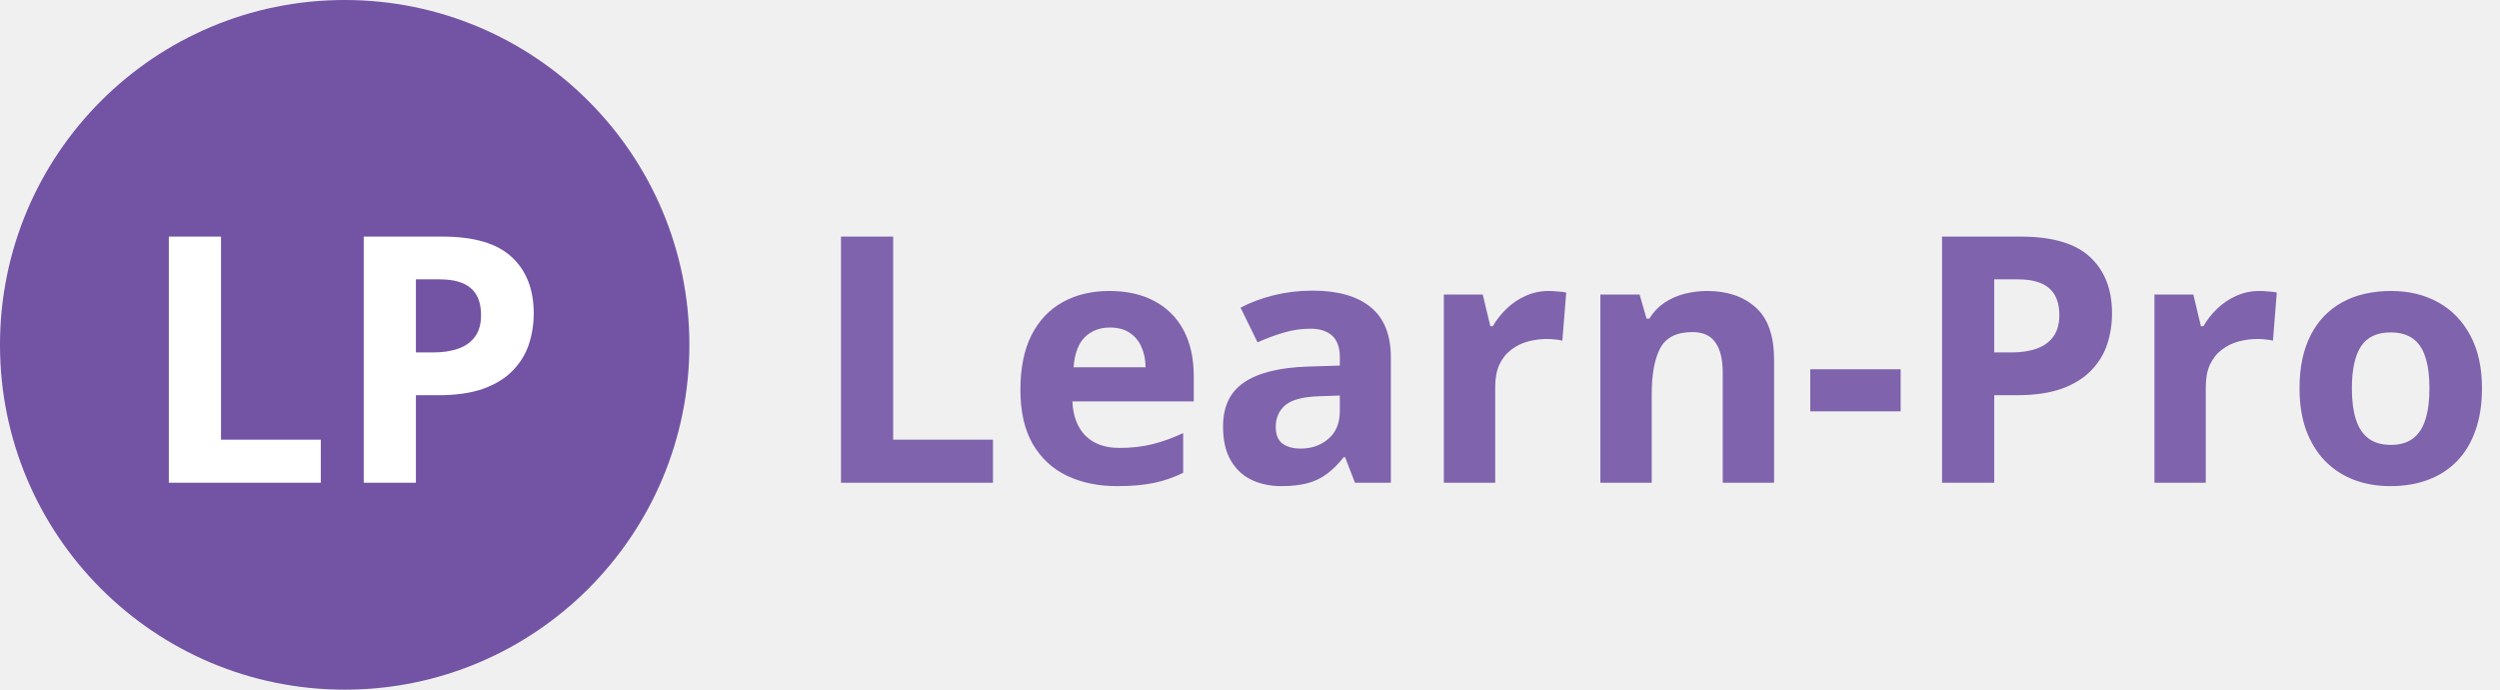
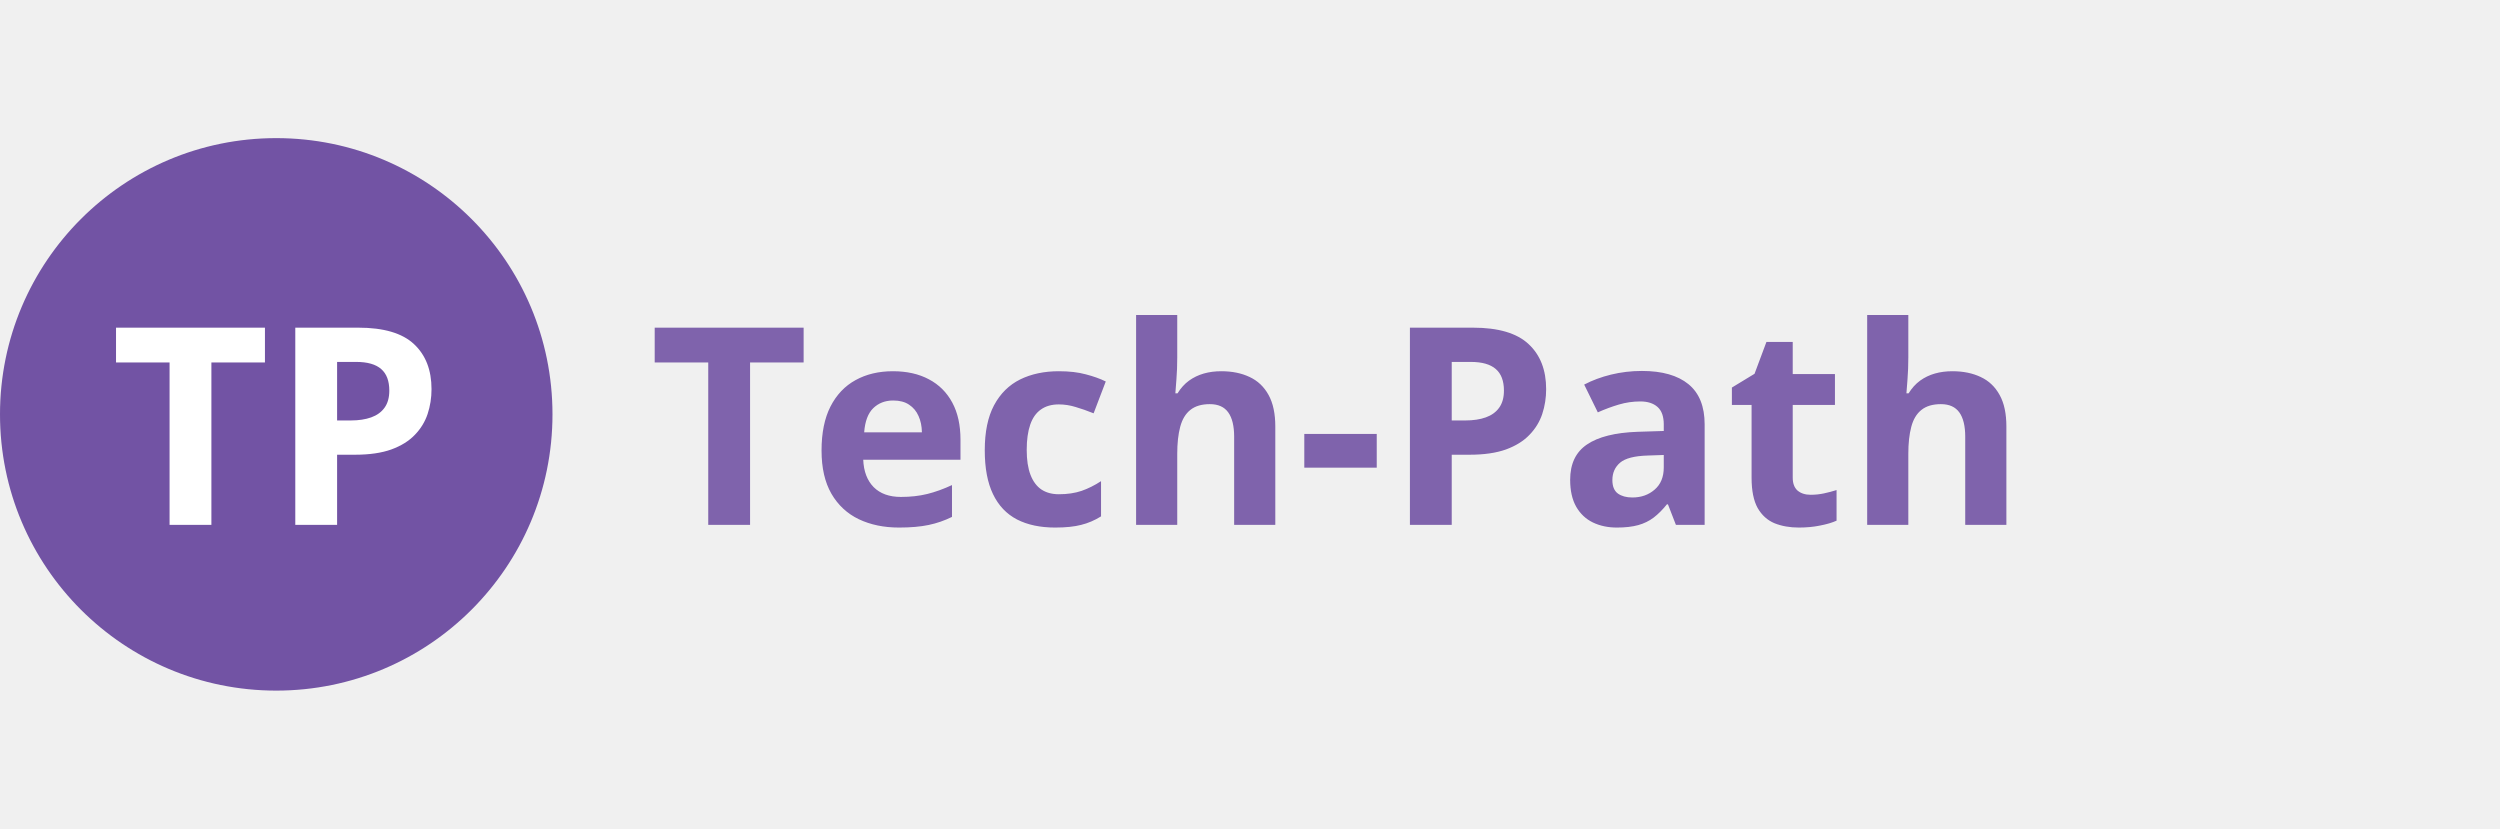
- <svg xmlns="http://www.w3.org/2000/svg" width="145" height="40" viewBox="0 0 145 40" fill="none">
-   <circle cx="20" cy="20" r="20" fill="#7253A4" />
-   <path d="M9.797 28V13.723H12.824V25.5H18.615V28H9.797ZM25.666 13.723C27.509 13.723 28.853 14.12 29.699 14.914C30.546 15.702 30.969 16.789 30.969 18.176C30.969 18.801 30.874 19.4 30.686 19.973C30.497 20.539 30.188 21.044 29.758 21.486C29.335 21.929 28.768 22.281 28.059 22.541C27.349 22.795 26.473 22.922 25.432 22.922H24.133V28H21.105V13.723H25.666ZM25.51 16.203H24.133V20.441H25.129C25.695 20.441 26.187 20.366 26.604 20.217C27.02 20.067 27.342 19.833 27.57 19.514C27.798 19.195 27.912 18.785 27.912 18.283C27.912 17.58 27.717 17.059 27.326 16.721C26.936 16.376 26.33 16.203 25.51 16.203Z" fill="white" />
-   <path opacity="0.9" d="M48.797 28V13.723H51.824V25.5H57.615V28H48.797ZM64.373 16.877C65.382 16.877 66.251 17.072 66.981 17.463C67.71 17.847 68.273 18.407 68.67 19.143C69.067 19.878 69.266 20.777 69.266 21.838V23.283H62.225C62.257 24.123 62.508 24.784 62.977 25.266C63.452 25.741 64.109 25.979 64.949 25.979C65.646 25.979 66.284 25.907 66.863 25.764C67.443 25.62 68.038 25.406 68.65 25.119V27.424C68.11 27.691 67.544 27.886 66.951 28.01C66.365 28.134 65.652 28.195 64.812 28.195C63.719 28.195 62.749 27.994 61.902 27.59C61.062 27.186 60.402 26.571 59.92 25.744C59.445 24.917 59.207 23.876 59.207 22.619C59.207 21.343 59.422 20.282 59.852 19.436C60.288 18.583 60.893 17.945 61.668 17.521C62.443 17.092 63.344 16.877 64.373 16.877ZM64.393 18.996C63.813 18.996 63.331 19.182 62.947 19.553C62.57 19.924 62.352 20.506 62.293 21.301H66.473C66.466 20.858 66.385 20.464 66.228 20.119C66.079 19.774 65.851 19.501 65.545 19.299C65.245 19.097 64.861 18.996 64.393 18.996ZM76.16 16.857C77.625 16.857 78.748 17.176 79.529 17.814C80.311 18.453 80.701 19.422 80.701 20.725V28H78.621L78.045 26.516H77.967C77.654 26.906 77.335 27.225 77.01 27.473C76.684 27.72 76.31 27.902 75.887 28.02C75.463 28.137 74.949 28.195 74.344 28.195C73.699 28.195 73.12 28.072 72.606 27.824C72.098 27.577 71.697 27.199 71.404 26.691C71.111 26.177 70.965 25.526 70.965 24.738C70.965 23.579 71.372 22.727 72.186 22.18C72.999 21.626 74.22 21.32 75.848 21.262L77.742 21.203V20.725C77.742 20.152 77.592 19.732 77.293 19.465C76.993 19.198 76.577 19.064 76.043 19.064C75.516 19.064 74.998 19.139 74.49 19.289C73.982 19.439 73.475 19.628 72.967 19.855L71.981 17.844C72.56 17.538 73.208 17.297 73.924 17.121C74.647 16.945 75.392 16.857 76.16 16.857ZM77.742 22.941L76.59 22.98C75.626 23.006 74.956 23.179 74.578 23.498C74.207 23.817 74.022 24.237 74.022 24.758C74.022 25.213 74.155 25.539 74.422 25.734C74.689 25.923 75.037 26.018 75.467 26.018C76.105 26.018 76.642 25.829 77.078 25.451C77.521 25.074 77.742 24.537 77.742 23.84V22.941ZM89.871 16.877C90.021 16.877 90.193 16.887 90.389 16.906C90.591 16.919 90.753 16.939 90.877 16.965L90.652 19.758C90.555 19.725 90.415 19.703 90.232 19.689C90.057 19.67 89.904 19.66 89.773 19.66C89.389 19.66 89.015 19.709 88.65 19.807C88.292 19.904 87.97 20.064 87.684 20.285C87.397 20.5 87.169 20.787 87 21.145C86.837 21.496 86.756 21.929 86.756 22.443V28H83.777V17.082H86.033L86.473 18.918H86.619C86.834 18.547 87.101 18.208 87.42 17.902C87.745 17.59 88.113 17.342 88.523 17.16C88.94 16.971 89.389 16.877 89.871 16.877ZM99.061 16.877C100.226 16.877 101.163 17.196 101.873 17.834C102.583 18.465 102.938 19.481 102.938 20.881V28H99.959V21.623C99.959 20.842 99.816 20.253 99.529 19.855C99.249 19.458 98.807 19.26 98.201 19.26C97.29 19.26 96.668 19.569 96.336 20.188C96.004 20.806 95.838 21.698 95.838 22.863V28H92.859V17.082H95.135L95.535 18.479H95.701C95.936 18.101 96.225 17.795 96.57 17.561C96.922 17.326 97.309 17.154 97.732 17.043C98.162 16.932 98.605 16.877 99.061 16.877ZM105.037 23.859V21.418H110.281V23.859H105.037ZM117.244 13.723C119.087 13.723 120.431 14.12 121.277 14.914C122.124 15.702 122.547 16.789 122.547 18.176C122.547 18.801 122.452 19.4 122.264 19.973C122.075 20.539 121.766 21.044 121.336 21.486C120.913 21.929 120.346 22.281 119.637 22.541C118.927 22.795 118.051 22.922 117.01 22.922H115.711V28H112.684V13.723H117.244ZM117.088 16.203H115.711V20.441H116.707C117.273 20.441 117.765 20.366 118.182 20.217C118.598 20.067 118.921 19.833 119.148 19.514C119.376 19.195 119.49 18.785 119.49 18.283C119.49 17.58 119.295 17.059 118.904 16.721C118.514 16.376 117.908 16.203 117.088 16.203ZM131.102 16.877C131.251 16.877 131.424 16.887 131.619 16.906C131.821 16.919 131.984 16.939 132.107 16.965L131.883 19.758C131.785 19.725 131.645 19.703 131.463 19.689C131.287 19.67 131.134 19.66 131.004 19.66C130.62 19.66 130.245 19.709 129.881 19.807C129.523 19.904 129.201 20.064 128.914 20.285C128.628 20.5 128.4 20.787 128.23 21.145C128.068 21.496 127.986 21.929 127.986 22.443V28H125.008V17.082H127.264L127.703 18.918H127.85C128.064 18.547 128.331 18.208 128.65 17.902C128.976 17.59 129.344 17.342 129.754 17.16C130.171 16.971 130.62 16.877 131.102 16.877ZM144.012 22.521C144.012 23.433 143.888 24.24 143.641 24.943C143.4 25.646 143.045 26.242 142.576 26.73C142.114 27.212 141.554 27.577 140.896 27.824C140.245 28.072 139.51 28.195 138.689 28.195C137.921 28.195 137.215 28.072 136.57 27.824C135.932 27.577 135.376 27.212 134.9 26.73C134.432 26.242 134.067 25.646 133.807 24.943C133.553 24.24 133.426 23.433 133.426 22.521C133.426 21.311 133.641 20.285 134.07 19.445C134.5 18.605 135.112 17.967 135.906 17.531C136.701 17.095 137.648 16.877 138.748 16.877C139.77 16.877 140.675 17.095 141.463 17.531C142.257 17.967 142.879 18.605 143.328 19.445C143.784 20.285 144.012 21.311 144.012 22.521ZM136.463 22.521C136.463 23.238 136.541 23.84 136.697 24.328C136.854 24.816 137.098 25.184 137.43 25.432C137.762 25.679 138.195 25.803 138.729 25.803C139.256 25.803 139.682 25.679 140.008 25.432C140.34 25.184 140.581 24.816 140.73 24.328C140.887 23.84 140.965 23.238 140.965 22.521C140.965 21.799 140.887 21.2 140.73 20.725C140.581 20.243 140.34 19.881 140.008 19.641C139.676 19.4 139.243 19.279 138.709 19.279C137.921 19.279 137.348 19.549 136.99 20.09C136.639 20.63 136.463 21.441 136.463 22.521Z" fill="#7253A4" />
+ <svg xmlns="http://www.w3.org/2000/svg" width="181" height="60" viewBox="0 0 181 60" fill="none">
+   <circle cx="20" cy="30" r="20" fill="#7253A4" />
+   <path d="M15.305 38H12.277V26.242H8.4V23.723H19.182V26.242H15.305V38ZM25.939 23.723C27.782 23.723 29.126 24.12 29.973 24.914C30.819 25.702 31.242 26.789 31.242 28.176C31.242 28.801 31.148 29.4 30.959 29.973C30.77 30.539 30.461 31.044 30.031 31.486C29.608 31.929 29.042 32.281 28.332 32.541C27.622 32.795 26.747 32.922 25.705 32.922H24.406V38H21.379V23.723H25.939ZM25.783 26.203H24.406V30.441H25.402C25.969 30.441 26.46 30.366 26.877 30.217C27.294 30.067 27.616 29.833 27.844 29.514C28.072 29.195 28.186 28.785 28.186 28.283C28.186 27.58 27.99 27.059 27.6 26.721C27.209 26.376 26.604 26.203 25.783 26.203Z" fill="white" />
+   <path opacity="0.9" d="M54.305 38H51.277V26.242H47.4V23.723H58.182V26.242H54.305V38ZM64.647 26.877C65.656 26.877 66.525 27.072 67.254 27.463C67.983 27.847 68.546 28.407 68.943 29.143C69.341 29.878 69.539 30.777 69.539 31.838V33.283H62.498C62.531 34.123 62.781 34.784 63.25 35.266C63.725 35.741 64.383 35.978 65.223 35.978C65.919 35.978 66.557 35.907 67.137 35.764C67.716 35.62 68.312 35.406 68.924 35.119V37.424C68.383 37.691 67.817 37.886 67.225 38.01C66.639 38.133 65.926 38.195 65.086 38.195C63.992 38.195 63.022 37.993 62.176 37.59C61.336 37.186 60.675 36.571 60.193 35.744C59.718 34.917 59.48 33.876 59.48 32.619C59.48 31.343 59.695 30.282 60.125 29.436C60.561 28.583 61.167 27.945 61.941 27.521C62.716 27.092 63.618 26.877 64.647 26.877ZM64.666 28.996C64.087 28.996 63.605 29.182 63.221 29.553C62.843 29.924 62.625 30.506 62.566 31.301H66.746C66.74 30.858 66.658 30.464 66.502 30.119C66.352 29.774 66.124 29.501 65.818 29.299C65.519 29.097 65.135 28.996 64.666 28.996ZM76.394 38.195C75.314 38.195 74.393 38 73.631 37.609C72.869 37.212 72.29 36.6 71.893 35.773C71.495 34.947 71.297 33.889 71.297 32.6C71.297 31.265 71.522 30.178 71.971 29.338C72.426 28.491 73.055 27.87 73.856 27.473C74.663 27.076 75.597 26.877 76.658 26.877C77.413 26.877 78.064 26.952 78.611 27.102C79.165 27.245 79.647 27.417 80.057 27.619L79.178 29.924C78.709 29.735 78.273 29.582 77.869 29.465C77.466 29.341 77.062 29.279 76.658 29.279C76.137 29.279 75.704 29.403 75.359 29.65C75.014 29.891 74.757 30.256 74.588 30.744C74.419 31.232 74.334 31.844 74.334 32.58C74.334 33.303 74.425 33.902 74.607 34.377C74.79 34.852 75.053 35.207 75.398 35.441C75.743 35.669 76.163 35.783 76.658 35.783C77.277 35.783 77.827 35.702 78.309 35.539C78.79 35.37 79.259 35.135 79.715 34.836V37.385C79.259 37.671 78.781 37.876 78.279 38C77.784 38.13 77.156 38.195 76.394 38.195ZM85.232 22.805V25.9C85.232 26.441 85.213 26.955 85.174 27.443C85.141 27.932 85.115 28.277 85.096 28.479H85.252C85.486 28.101 85.763 27.795 86.082 27.561C86.408 27.326 86.766 27.154 87.156 27.043C87.547 26.932 87.967 26.877 88.416 26.877C89.204 26.877 89.891 27.017 90.477 27.297C91.062 27.57 91.518 28.003 91.844 28.596C92.169 29.182 92.332 29.943 92.332 30.881V38H89.353V31.623C89.353 30.842 89.21 30.253 88.924 29.855C88.637 29.458 88.195 29.26 87.596 29.26C86.997 29.26 86.525 29.4 86.18 29.68C85.835 29.953 85.591 30.36 85.447 30.9C85.304 31.434 85.232 32.089 85.232 32.863V38H82.254V22.805H85.232ZM94.432 33.859V31.418H99.676V33.859H94.432ZM106.639 23.723C108.481 23.723 109.826 24.12 110.672 24.914C111.518 25.702 111.941 26.789 111.941 28.176C111.941 28.801 111.847 29.4 111.658 29.973C111.469 30.539 111.16 31.044 110.73 31.486C110.307 31.929 109.741 32.281 109.031 32.541C108.322 32.795 107.446 32.922 106.404 32.922H105.105V38H102.078V23.723H106.639ZM106.482 26.203H105.105V30.441H106.102C106.668 30.441 107.16 30.366 107.576 30.217C107.993 30.067 108.315 29.833 108.543 29.514C108.771 29.195 108.885 28.785 108.885 28.283C108.885 27.58 108.689 27.059 108.299 26.721C107.908 26.376 107.303 26.203 106.482 26.203ZM118.875 26.857C120.34 26.857 121.463 27.176 122.244 27.814C123.025 28.453 123.416 29.422 123.416 30.725V38H121.336L120.76 36.516H120.682C120.369 36.906 120.05 37.225 119.725 37.473C119.399 37.72 119.025 37.902 118.602 38.02C118.178 38.137 117.664 38.195 117.059 38.195C116.414 38.195 115.835 38.072 115.32 37.824C114.812 37.577 114.412 37.199 114.119 36.691C113.826 36.177 113.68 35.526 113.68 34.738C113.68 33.579 114.087 32.727 114.9 32.18C115.714 31.626 116.935 31.32 118.562 31.262L120.457 31.203V30.725C120.457 30.152 120.307 29.732 120.008 29.465C119.708 29.198 119.292 29.064 118.758 29.064C118.23 29.064 117.713 29.139 117.205 29.289C116.697 29.439 116.189 29.628 115.682 29.855L114.695 27.844C115.275 27.538 115.923 27.297 116.639 27.121C117.361 26.945 118.107 26.857 118.875 26.857ZM120.457 32.941L119.305 32.98C118.341 33.007 117.671 33.179 117.293 33.498C116.922 33.817 116.736 34.237 116.736 34.758C116.736 35.214 116.87 35.539 117.137 35.734C117.404 35.923 117.752 36.018 118.182 36.018C118.82 36.018 119.357 35.829 119.793 35.451C120.236 35.074 120.457 34.536 120.457 33.84V32.941ZM131.092 35.822C131.417 35.822 131.733 35.79 132.039 35.725C132.352 35.66 132.661 35.578 132.967 35.48V37.697C132.648 37.84 132.251 37.958 131.775 38.049C131.307 38.147 130.792 38.195 130.232 38.195C129.581 38.195 128.995 38.091 128.475 37.883C127.96 37.668 127.553 37.3 127.254 36.779C126.961 36.252 126.814 35.52 126.814 34.582V29.318H125.389V28.059L127.029 27.062L127.889 24.758H129.793V27.082H132.85V29.318H129.793V34.582C129.793 34.999 129.91 35.311 130.145 35.52C130.385 35.721 130.701 35.822 131.092 35.822ZM138.162 22.805V25.9C138.162 26.441 138.143 26.955 138.104 27.443C138.071 27.932 138.045 28.277 138.025 28.479H138.182C138.416 28.101 138.693 27.795 139.012 27.561C139.337 27.326 139.695 27.154 140.086 27.043C140.477 26.932 140.896 26.877 141.346 26.877C142.133 26.877 142.82 27.017 143.406 27.297C143.992 27.57 144.448 28.003 144.773 28.596C145.099 29.182 145.262 29.943 145.262 30.881V38H142.283V31.623C142.283 30.842 142.14 30.253 141.854 29.855C141.567 29.458 141.124 29.26 140.525 29.26C139.926 29.26 139.454 29.4 139.109 29.68C138.764 29.953 138.52 30.36 138.377 30.9C138.234 31.434 138.162 32.089 138.162 32.863V38H135.184V22.805H138.162Z" fill="#7253A4" />
</svg>
